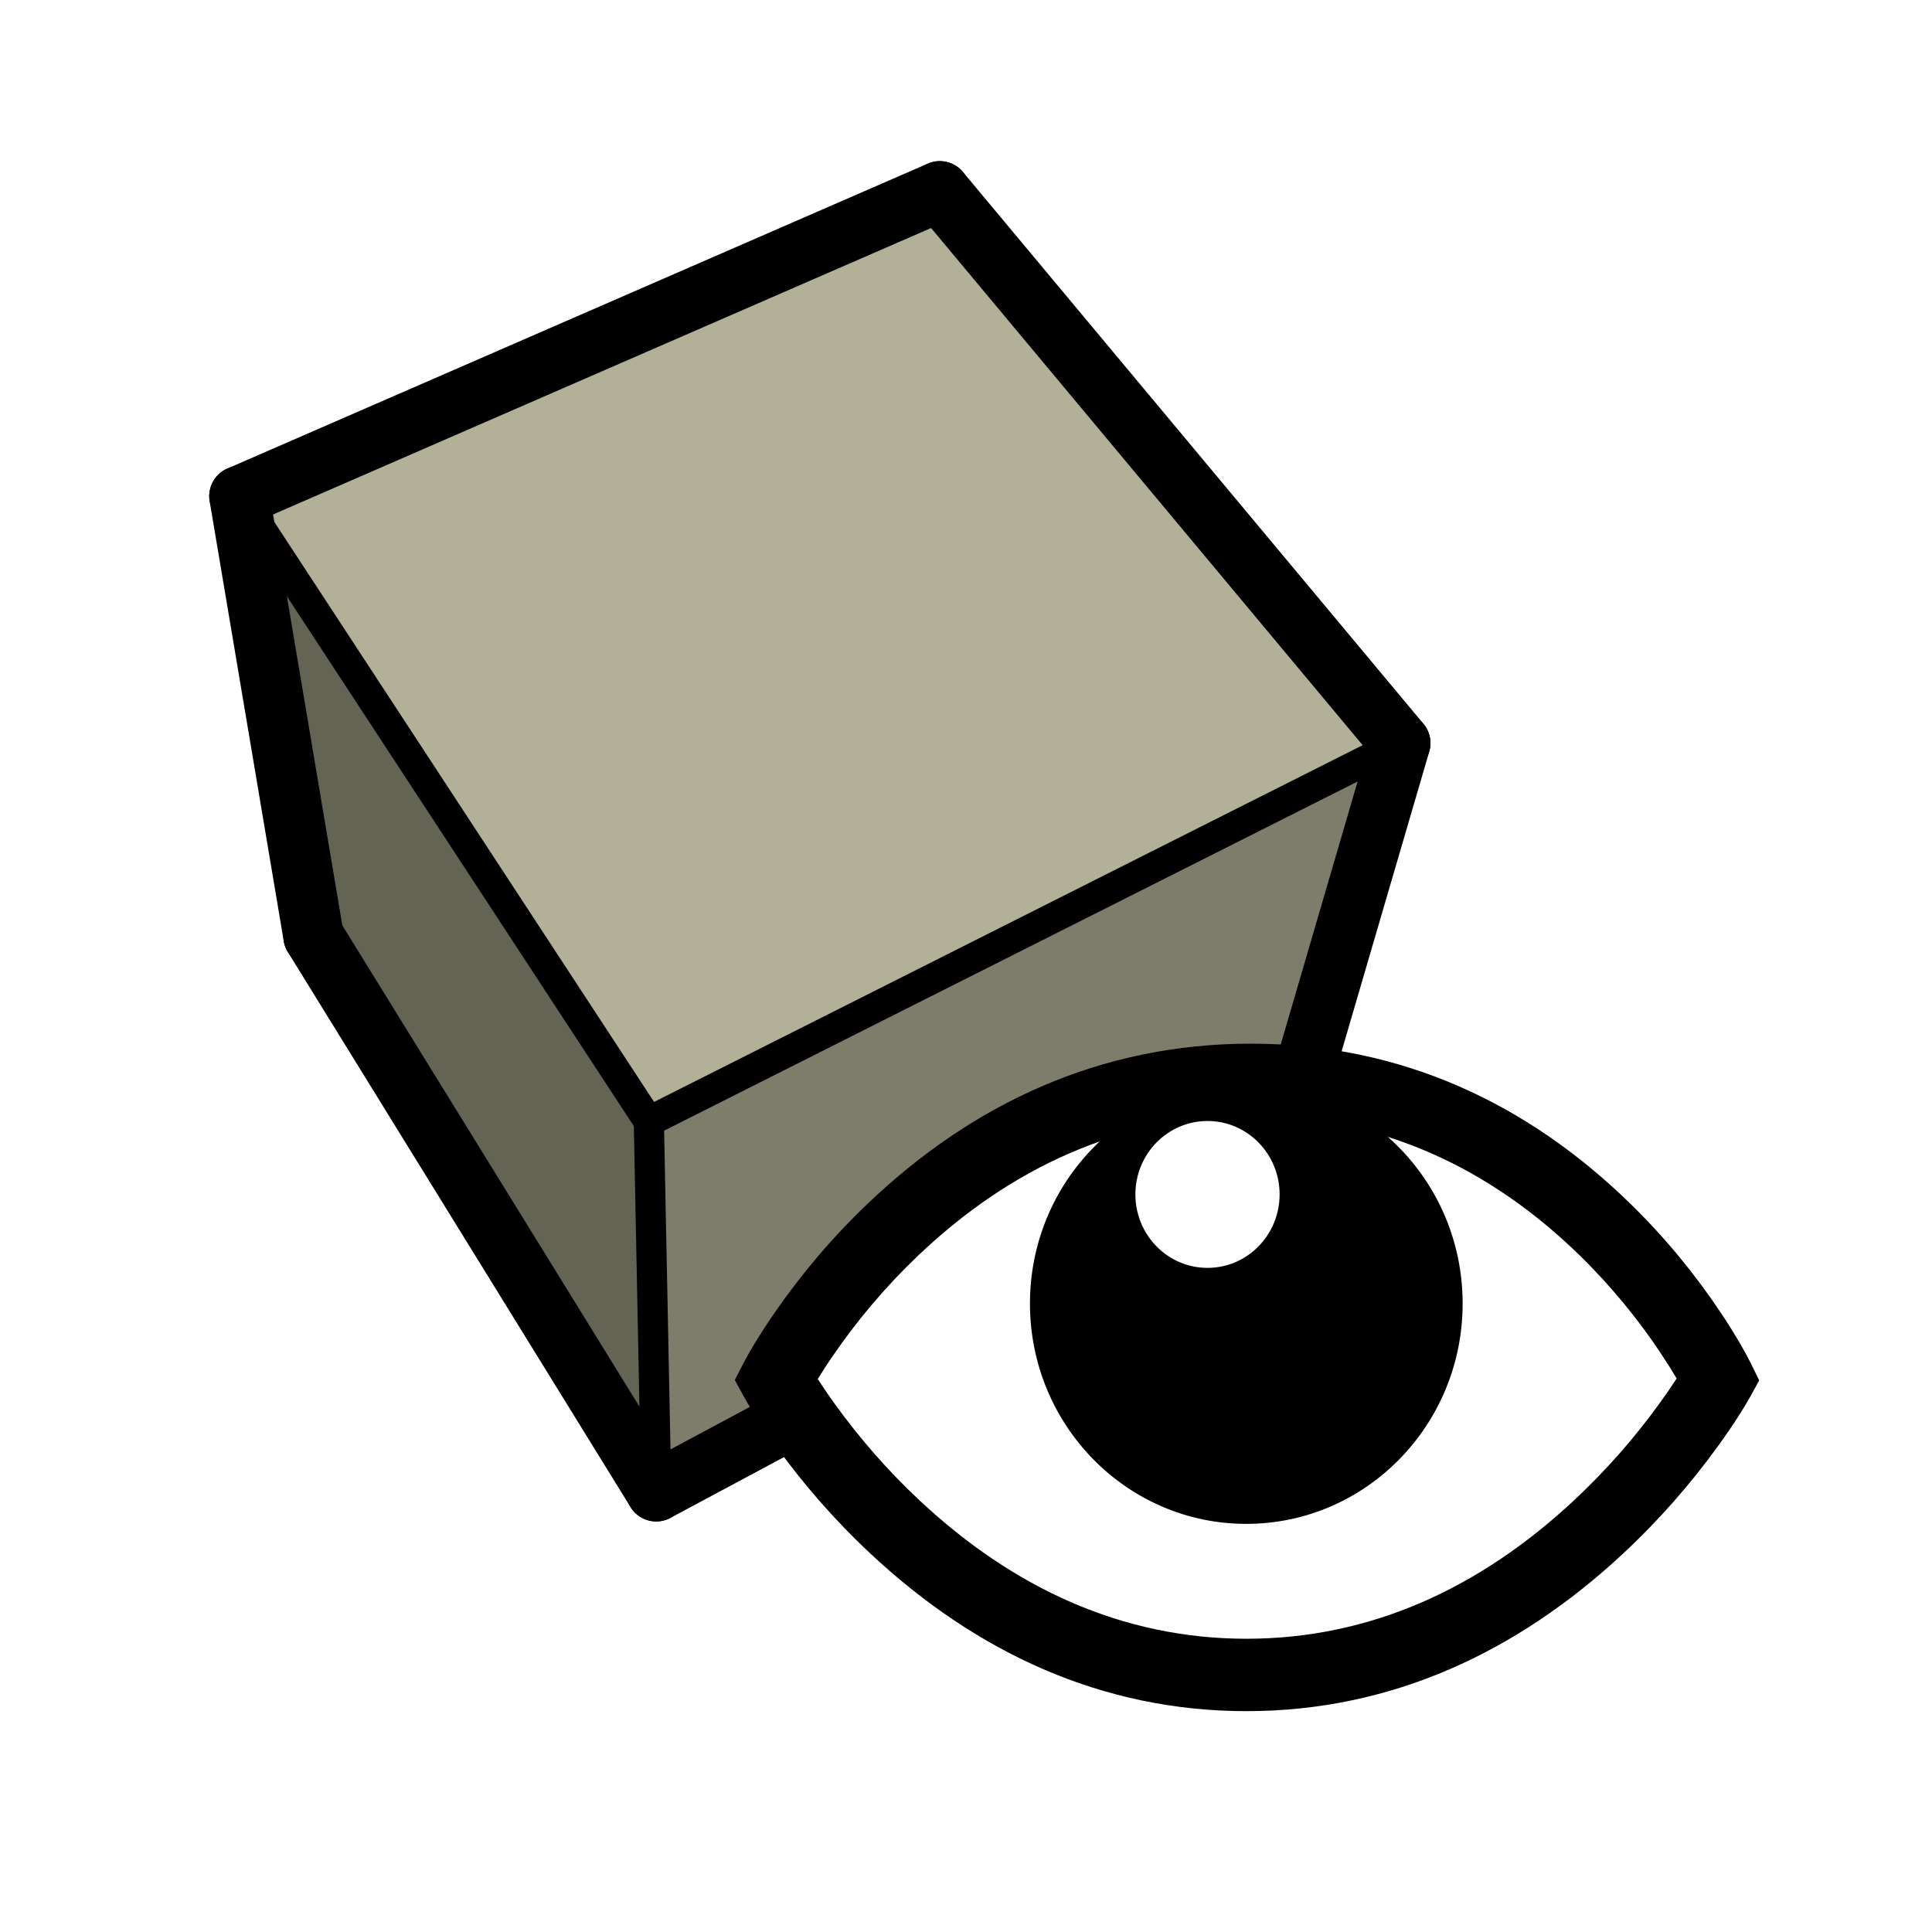
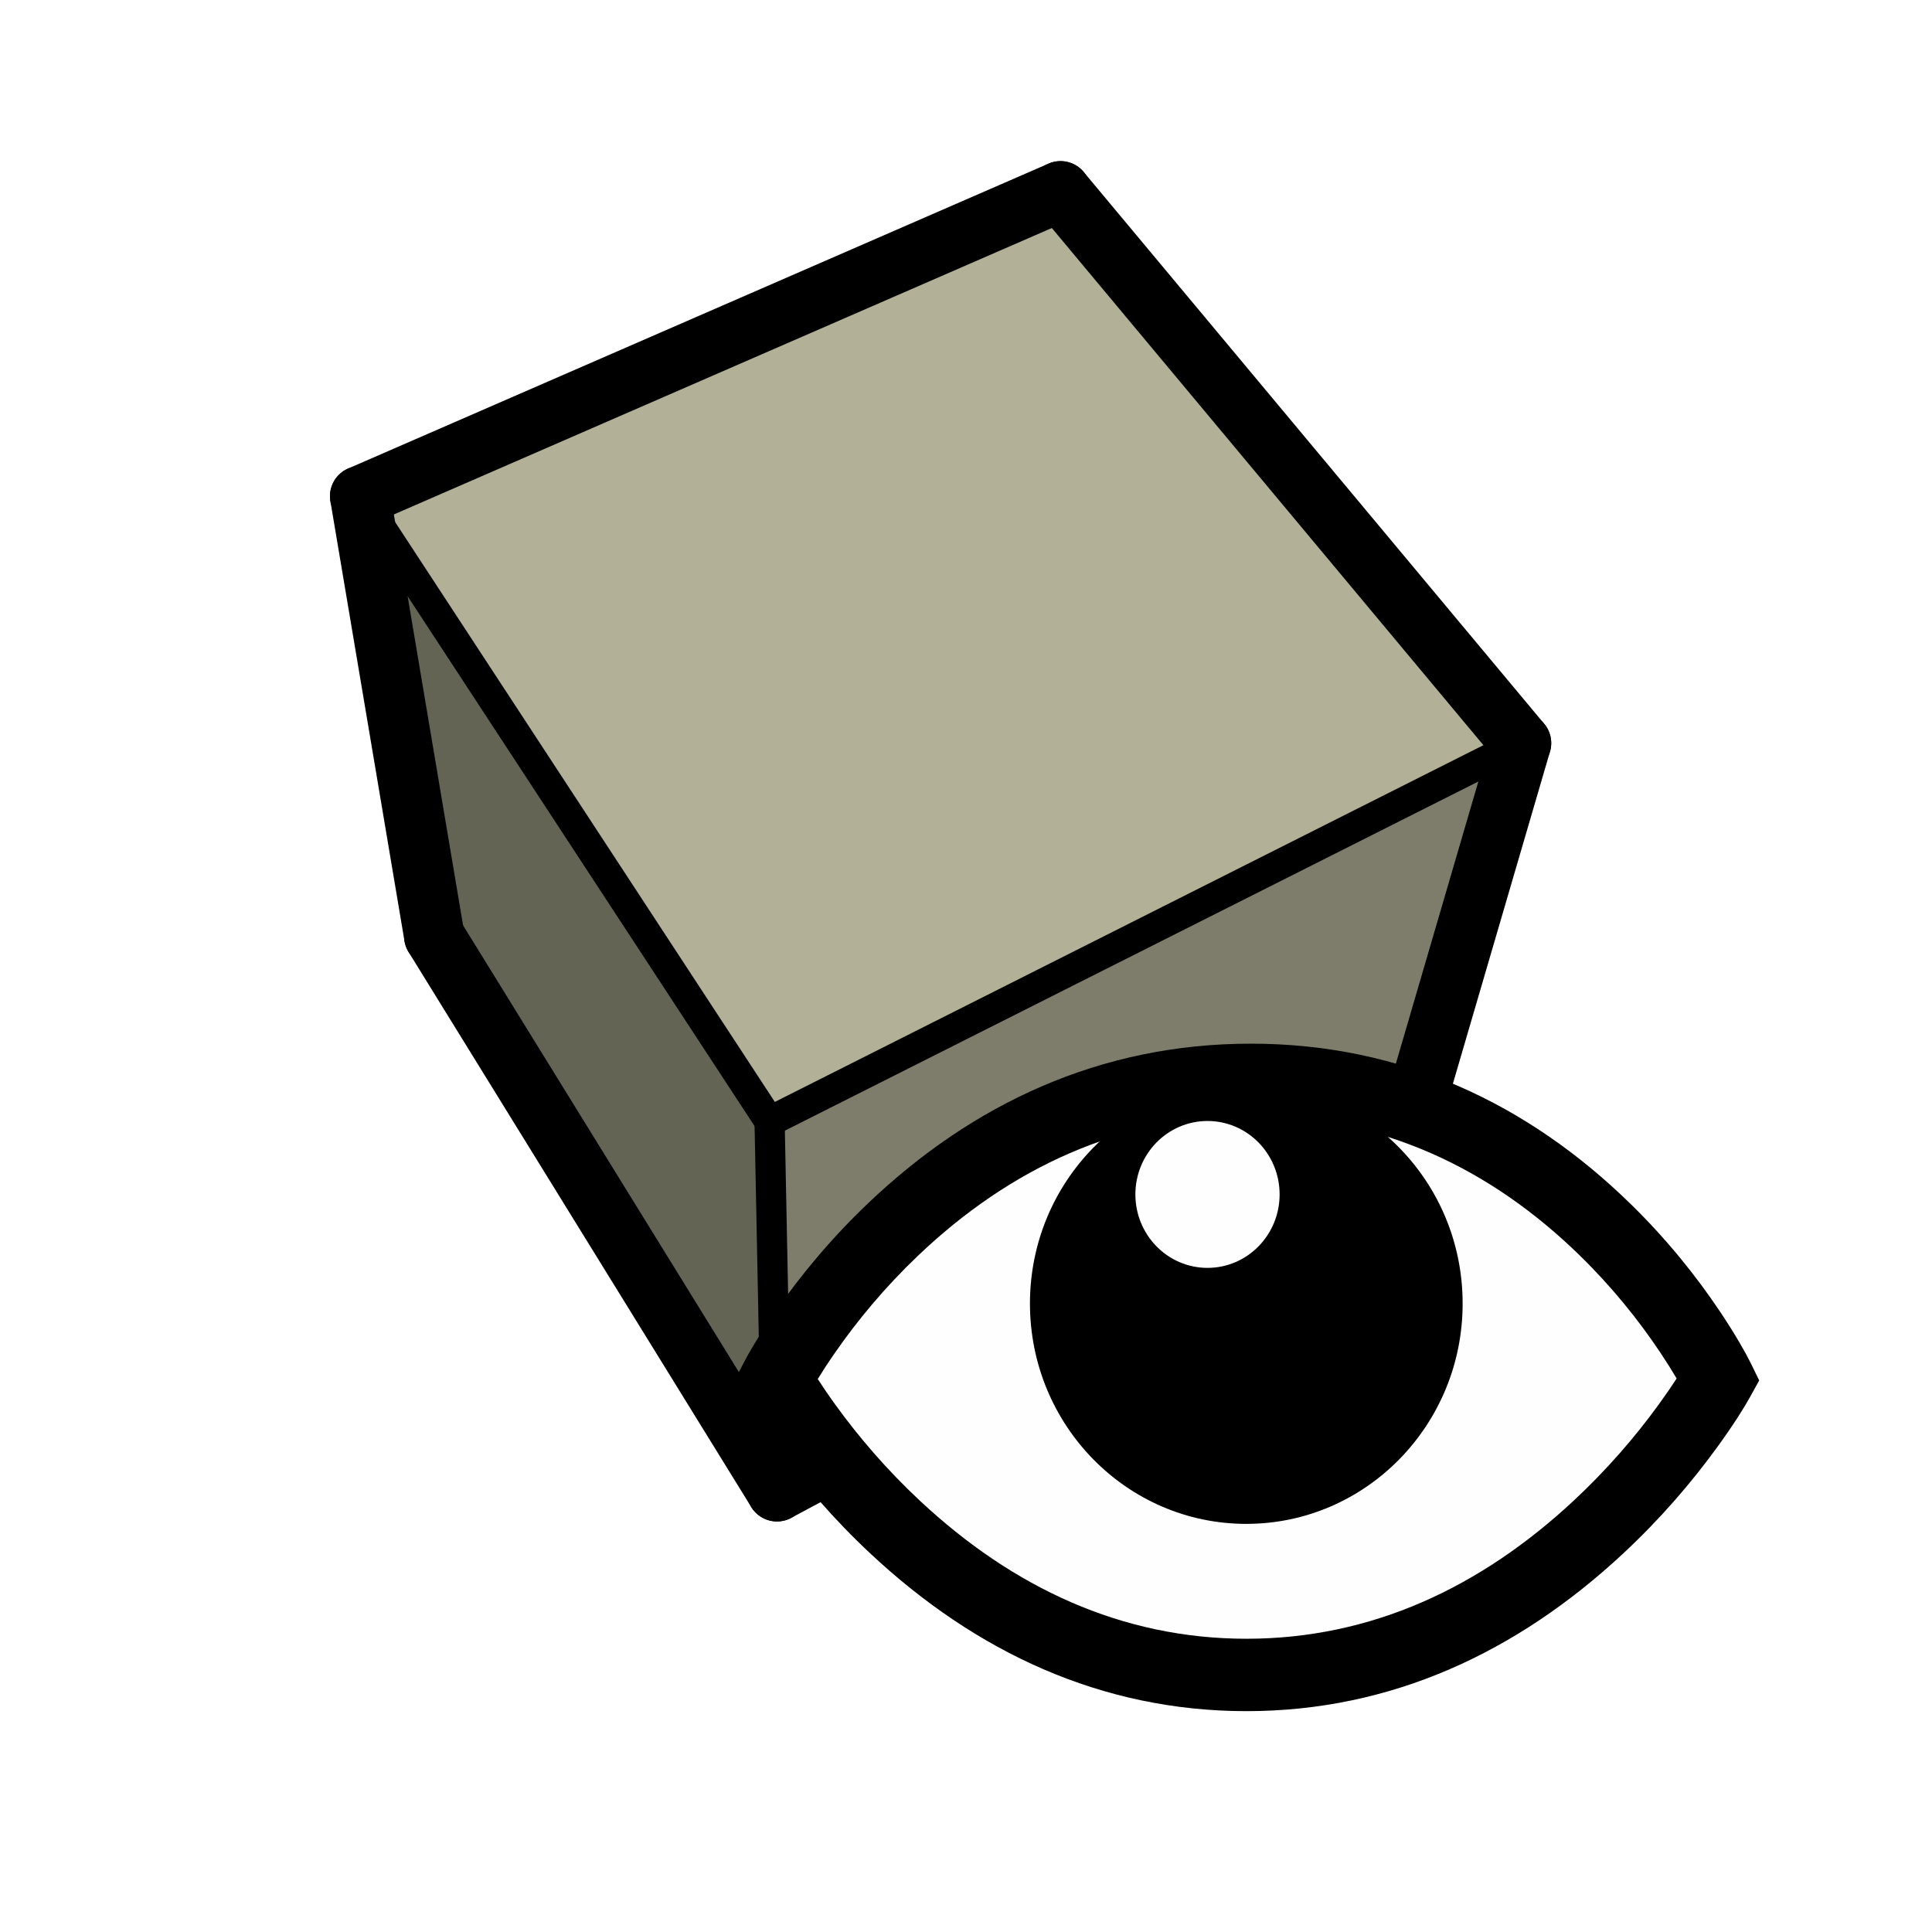
<svg xmlns="http://www.w3.org/2000/svg" width="32" height="32" viewBox="0 0 32 32" version="1.1" id="svg8">
  <defs id="defs2" />
  <g id="layer5">
-     <g transform="matrix(1.25,0,0,-1.25,-4.999519,32)" id="g4238-3">
+     <g transform="matrix(1.25,0,0,-1.25,-2.999519,32)" id="g4238-3">
      <path id="path12-2" style="fill:#646455;fill-opacity:1;fill-rule:nonzero;stroke:none;stroke-linecap:round;stroke-linejoin:round" d="M 7.172,19.025 12.597,10.74 12.695,5.84 8.154,13.195 Z" />
      <path id="path14-4" style="fill:#b2b197;fill-opacity:1;fill-rule:nonzero;stroke:none;stroke-linecap:round;stroke-linejoin:round" d="M 12.597,10.74 7.172,19.025 16.452,23.065 22.554,15.753 Z" />
      <path id="path16-0" style="fill:#7e7d6b;fill-opacity:1;fill-rule:nonzero;stroke:none;stroke-linecap:round;stroke-linejoin:round" d="M 20.947,10.257 12.695,5.84 12.597,10.74 22.554,15.753 Z" />
      <path id="path50-5" style="fill:none;stroke:#000000;stroke-width:0.4;stroke-linecap:round;stroke-linejoin:round;stroke-miterlimit:10;stroke-dasharray:none;stroke-opacity:1" d="M 7.172,19.025 12.597,10.74" />
      <path id="path52-2" style="fill:none;stroke:#000000;stroke-width:0.8;stroke-linecap:round;stroke-linejoin:round;stroke-miterlimit:10;stroke-dasharray:none;stroke-opacity:1" d="M 8.154,13.195 12.695,5.84" />
      <path id="path54-6" style="fill:none;stroke:#000000;stroke-width:0.8;stroke-linecap:round;stroke-linejoin:round;stroke-miterlimit:10;stroke-dasharray:none;stroke-opacity:1" d="M 12.695,5.84 20.947,10.257" />
      <path id="path56-6" style="fill:none;stroke:#000000;stroke-width:0.8;stroke-linecap:round;stroke-linejoin:round;stroke-miterlimit:10;stroke-dasharray:none;stroke-opacity:1" d="M 16.452,23.065 7.172,19.025" />
      <path id="path58-9" style="fill:none;stroke:#000000;stroke-width:0.8;stroke-linecap:round;stroke-linejoin:round;stroke-miterlimit:10;stroke-dasharray:none;stroke-opacity:1" d="M 7.172,19.025 8.154,13.195" />
      <path id="path60-0" style="fill:none;stroke:#000000;stroke-width:0.8;stroke-linecap:round;stroke-linejoin:round;stroke-miterlimit:10;stroke-dasharray:none;stroke-opacity:1" d="M 22.554,15.753 20.947,10.257" />
      <path id="path62-0" style="fill:none;stroke:#000000;stroke-width:0.8;stroke-linecap:round;stroke-linejoin:round;stroke-miterlimit:10;stroke-dasharray:none;stroke-opacity:1" d="M 22.554,15.753 16.452,23.065" />
      <path id="path64-8" style="fill:none;stroke:#000000;stroke-width:0.4;stroke-linecap:round;stroke-linejoin:round;stroke-miterlimit:10;stroke-dasharray:none;stroke-opacity:1" d="M 12.597,10.74 12.695,5.84" />
      <path id="path66-3" style="fill:none;stroke:#000000;stroke-width:0.4;stroke-linecap:round;stroke-linejoin:round;stroke-miterlimit:10;stroke-dasharray:none;stroke-opacity:1" d="M 12.597,10.74 22.554,15.753" />
    </g>
  </g>
  <g id="layer6" style="display:inline">
    <path style="fill:#fefefe;fill-opacity:1;fill-rule:evenodd;stroke:none;stroke-width:1px;stroke-linecap:butt;stroke-linejoin:miter;stroke-opacity:1" d="M 13.013,22.442 14.655,19.978 18.761,18.336 H 22.867 L 25.331,19.157 28.615,22.442 V 23.263 L 24.509,26.548 20.403,28.19 15.476,25.726 Z" id="path1076" />
    <g style="fill:#000000;fill-rule:evenodd;stroke-width:1.362" transform="matrix(0.7343553,0,0,0.7343553,12.83304,17.87165)" id="g6">
      <path style="fill-rule:nonzero;stroke-width:1.362" d="M 1.363,7.342 C 1.897,8.082 2.535,8.823 3.274,9.513 5.362,11.464 7.818,12.625 10.639,12.625 13.46,12.625 15.921,11.464 18.018,9.511 18.76,8.82 19.402,8.079 19.939,7.338 20.101,7.115 20.235,6.918 20.341,6.755 20.245,6.592 20.123,6.396 19.975,6.174 19.477,5.427 18.871,4.679 18.158,3.982 16.137,2.01 13.676,0.836 10.738,0.836 7.796,0.836 5.3,2.013 3.225,3.99 2.493,4.688 1.867,5.438 1.349,6.187 1.195,6.408 1.069,6.604 0.969,6.767 1.073,6.928 1.204,7.122 1.363,7.342 Z M 0.006,5.258 C 0.584,4.422 1.28,3.588 2.099,2.808 4.456,0.561 7.337,-0.797 10.738,-0.797 14.141,-0.797 16.993,0.563 19.298,2.814 20.099,3.595 20.776,4.431 21.334,5.268 21.672,5.775 21.898,6.176 22.017,6.418 L 22.203,6.799 21.998,7.17 C 21.868,7.407 21.622,7.8 21.261,8.297 20.665,9.119 19.955,9.939 19.131,10.706 16.754,12.919 13.917,14.258 10.639,14.258 7.36,14.258 4.527,12.919 2.159,10.706 1.338,9.939 0.631,9.119 0.039,8.297 -0.32,7.799 -0.565,7.407 -0.694,7.17 L -0.902,6.79 -0.704,6.405 C -0.58,6.164 -0.344,5.764 0.006,5.258 Z" id="path2" />
      <path d="M 10.634,10.034 C 7.939,10.034 5.755,7.809 5.755,5.064 5.755,2.319 7.939,0.094 10.634,0.094 13.329,0.094 15.514,2.319 15.514,5.064 15.514,7.809 13.329,10.034 10.634,10.034 Z M 9.76,4.26 C 10.658,4.26 11.386,3.518 11.386,2.603 11.386,1.688 10.658,0.947 9.76,0.947 8.861,0.947 8.133,1.688 8.133,2.603 8.133,3.518 8.861,4.26 9.76,4.26 Z" id="path4" style="stroke-width:1.362" />
    </g>
  </g>
</svg>
